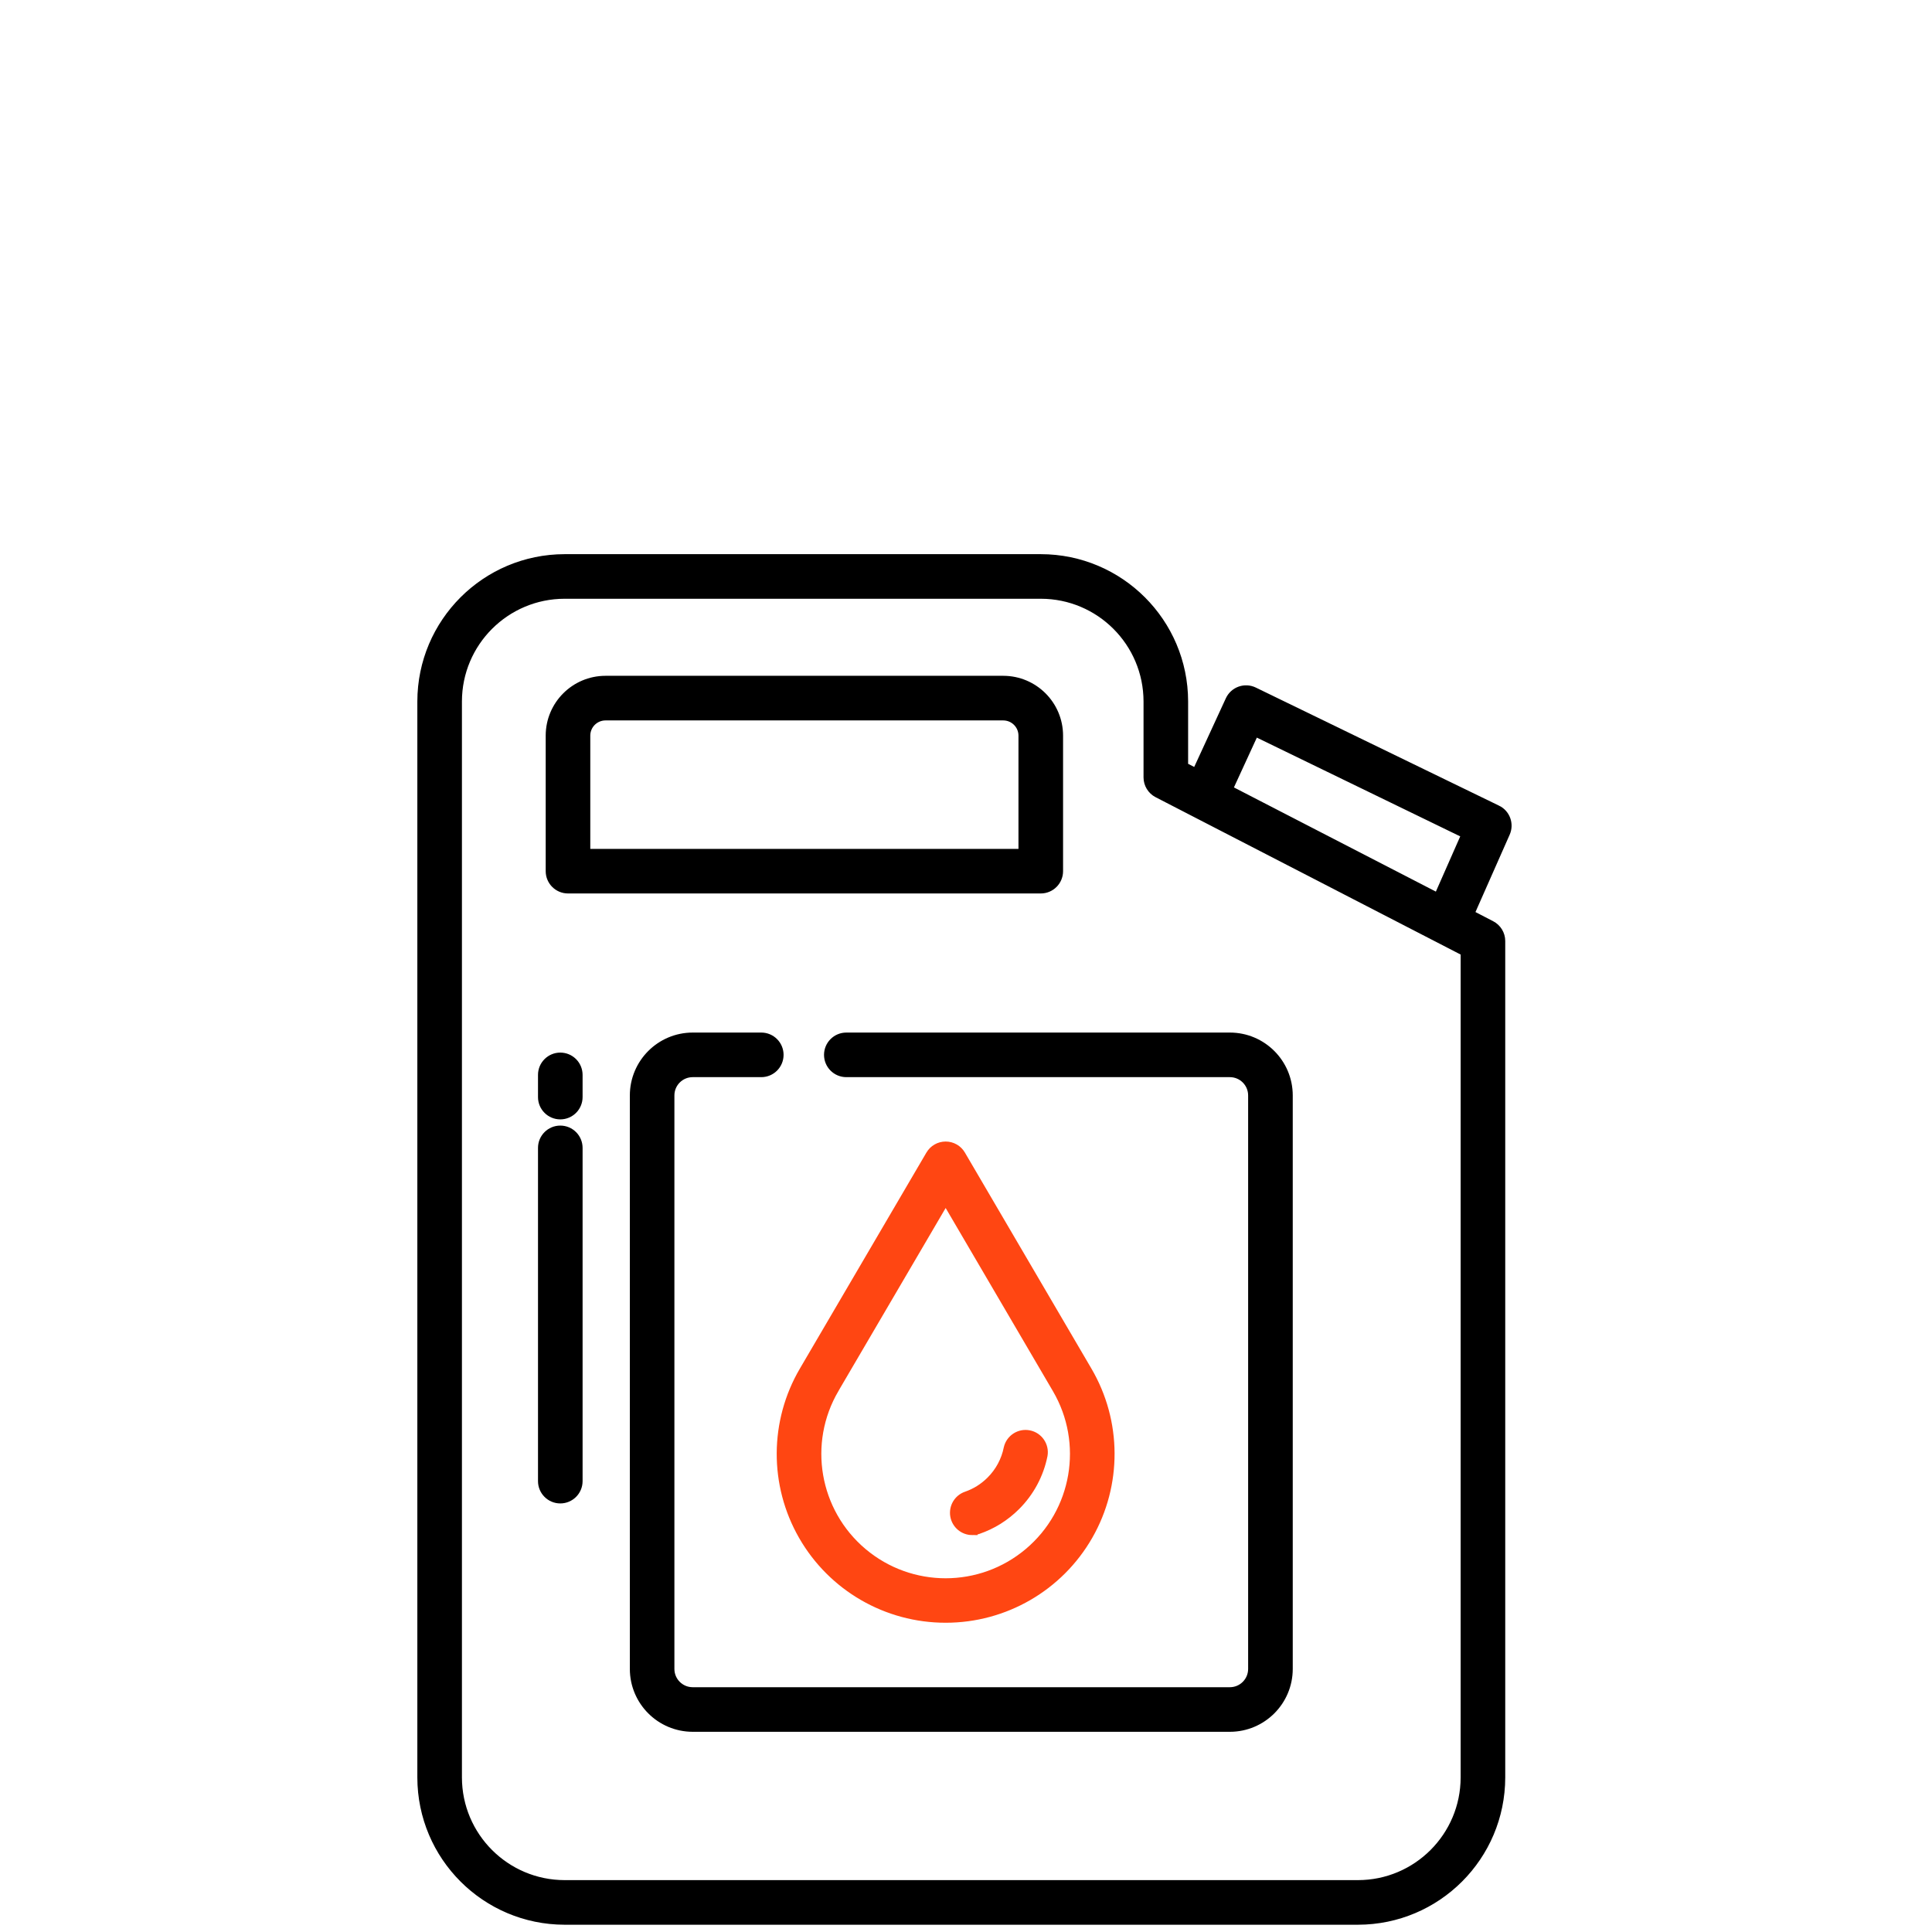
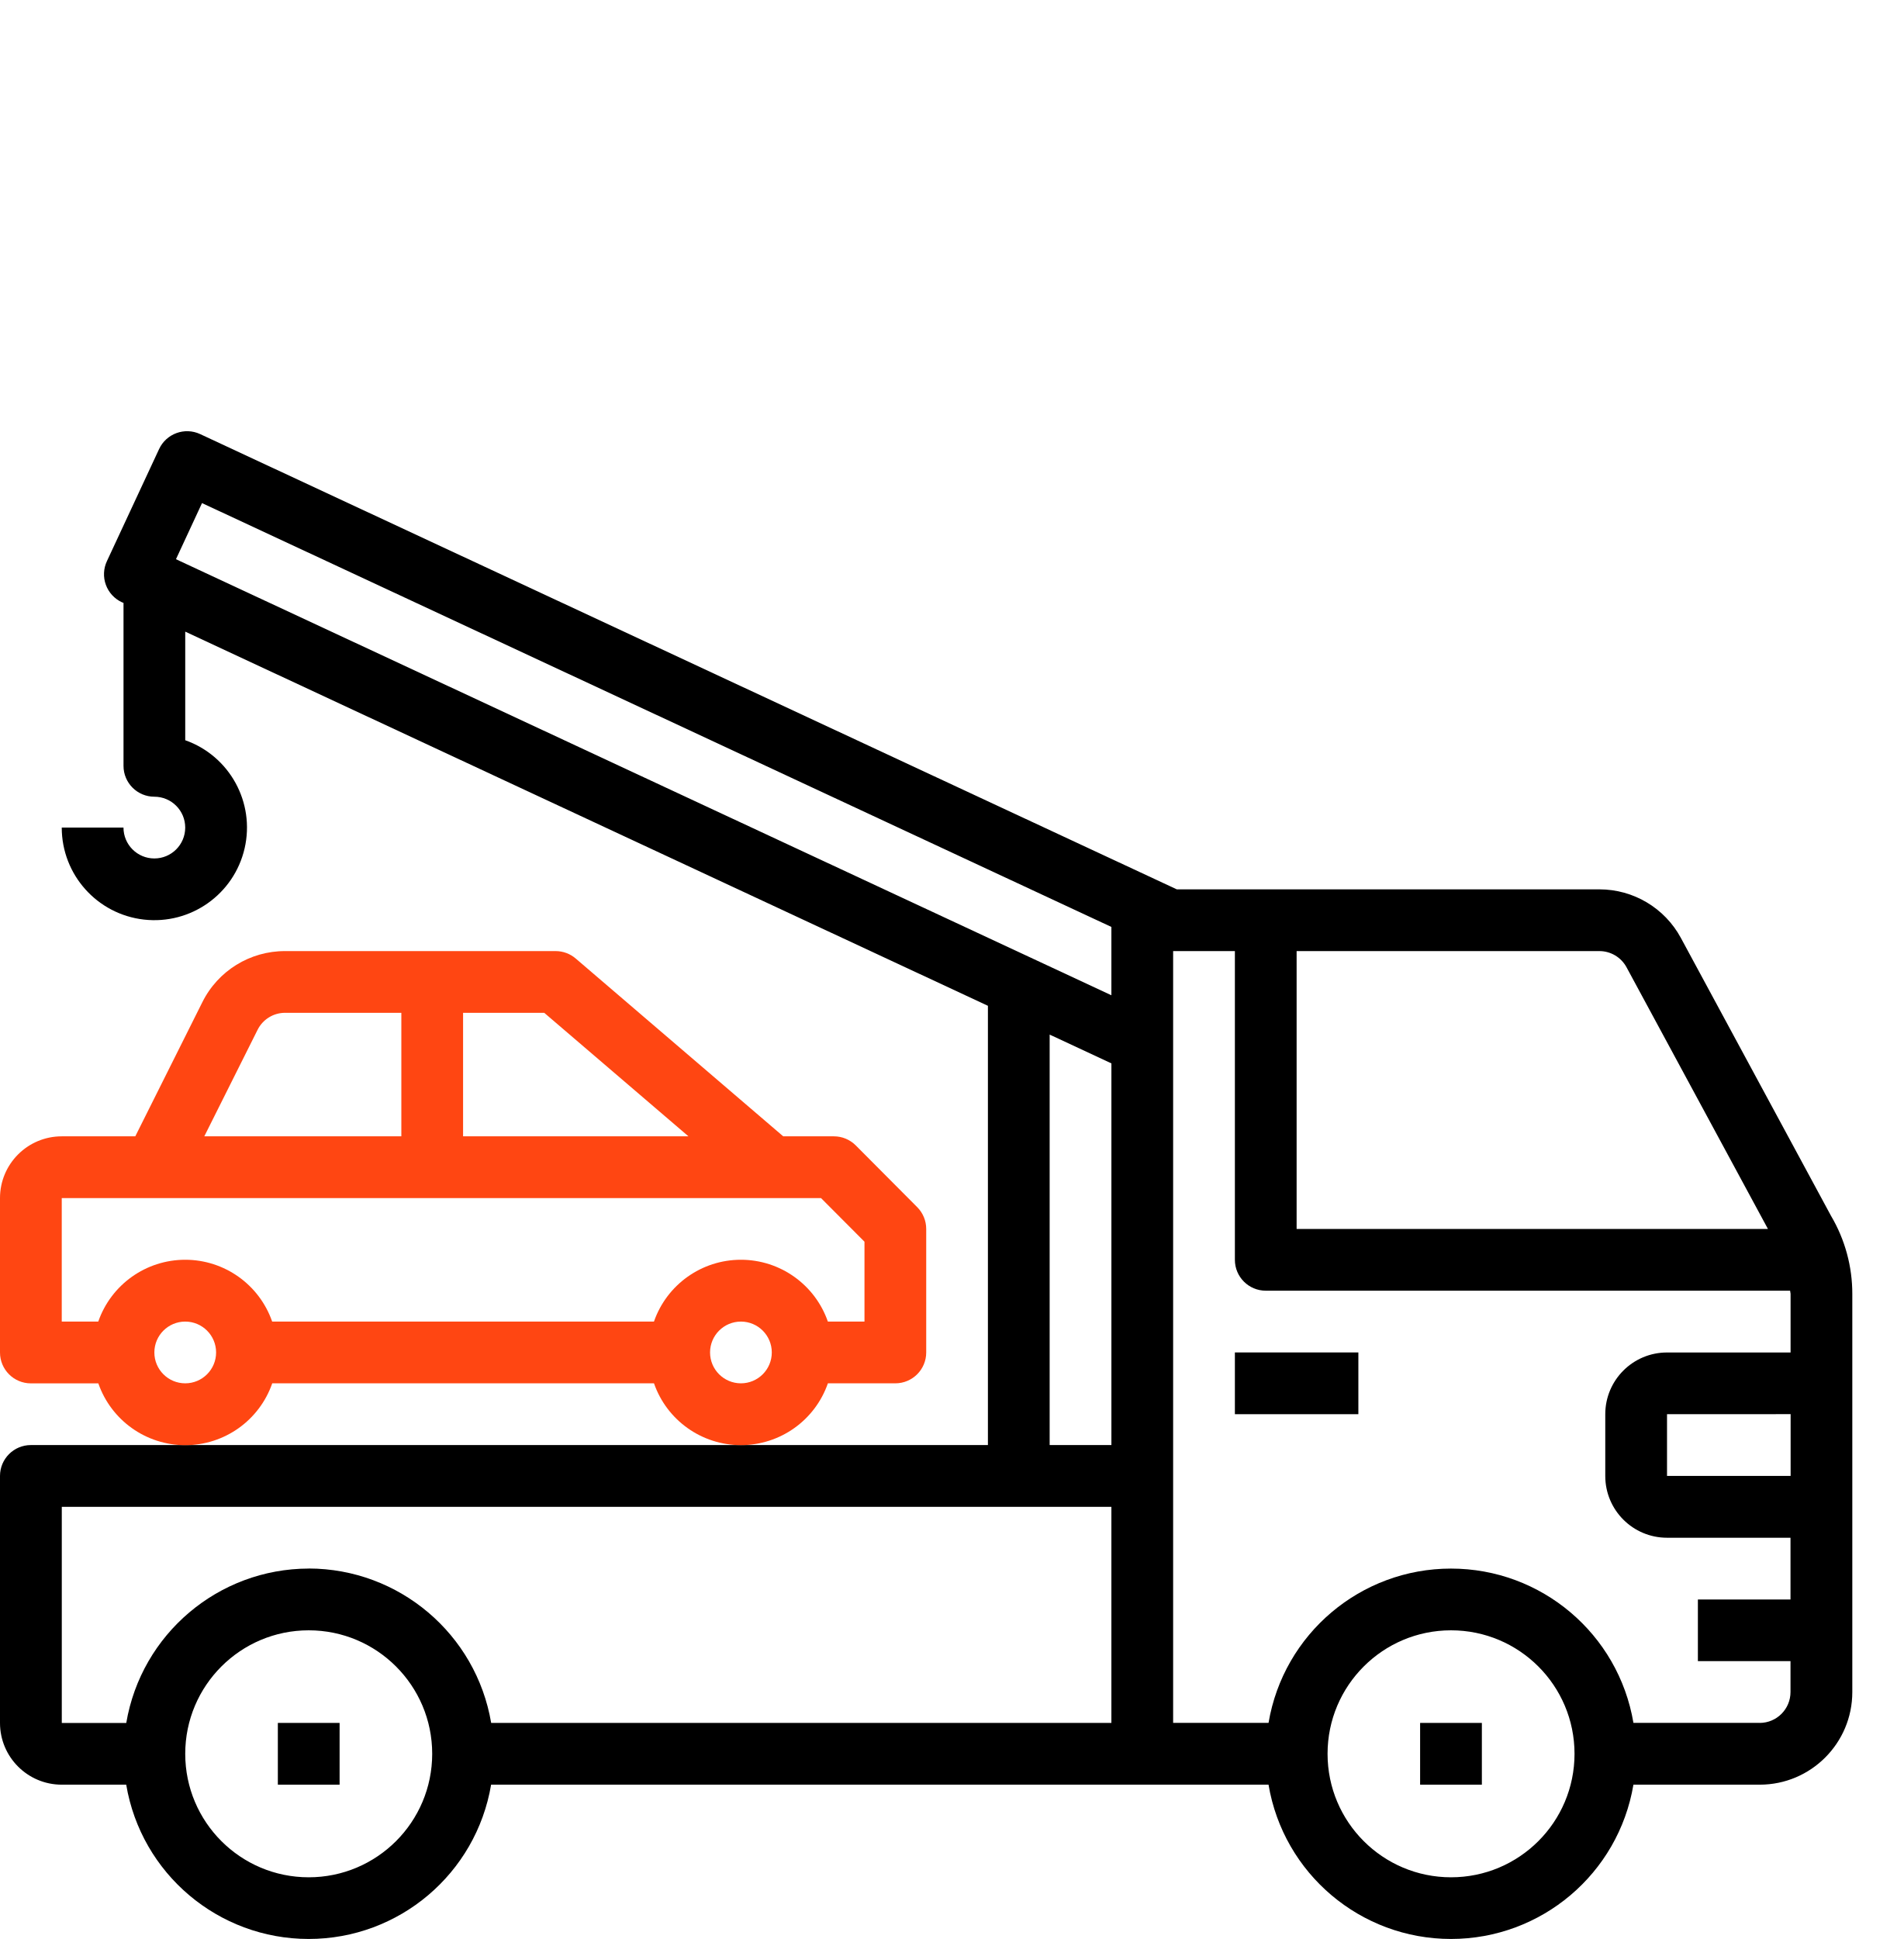
- <svg xmlns="http://www.w3.org/2000/svg" width="128" height="128" viewBox="0 0 128 128">
-   <g id="Group_6067" data-name="Group 6067" transform="translate(-1345 -1633)">
-     <rect id="Rectangle_458" data-name="Rectangle 458" width="128" height="128" transform="translate(1345 1633)" fill="none" />
-     <g id="Group_6064" data-name="Group 6064" transform="translate(1372.998 1663.065)">
-       <g id="Group_5180" data-name="Group 5180" transform="translate(0.002 7)">
-         <path id="Path_3011" data-name="Path 3011" d="M111.307,72.8H142.63a1.127,1.127,0,0,0,1.127-1.127V62.691a3.615,3.615,0,0,0-3.612-3.611H113.792a3.616,3.616,0,0,0-3.612,3.611v8.981A1.127,1.127,0,0,0,111.307,72.8Zm1.127-10.108a1.359,1.359,0,0,1,1.358-1.356h26.352a1.359,1.359,0,0,1,1.358,1.356v7.854H112.434Z" transform="translate(-101.676 -51.021)" stroke="#000" stroke-width="0.7" />
-         <g id="Group_5179" data-name="Group 5179" transform="translate(0 0)">
-           <path id="Path_3012" data-name="Path 3012" d="M108.587,191.97a1.127,1.127,0,0,0-1.127,1.127v1.471a1.127,1.127,0,1,0,2.254,0V193.1A1.127,1.127,0,0,0,108.587,191.97Z" transform="translate(-99.466 -158.948)" stroke="#000" stroke-width="0.7" />
-           <path id="Path_3013" data-name="Path 3013" d="M108.587,217.71a1.127,1.127,0,0,0-1.127,1.127v22.079a1.127,1.127,0,1,0,2.254,0V218.837A1.127,1.127,0,0,0,108.587,217.71Z" transform="translate(-99.466 -179.852)" stroke="#000" stroke-width="0.7" />
-           <path id="Path_3014" data-name="Path 3014" d="M152.707,186.027a1.127,1.127,0,0,0,1.127,1.127h25.412a1.561,1.561,0,0,1,1.559,1.559v38a1.561,1.561,0,0,1-1.559,1.559H143.653a1.561,1.561,0,0,1-1.559-1.559v-38a1.561,1.561,0,0,1,1.559-1.559H148.2a1.127,1.127,0,1,0,0-2.254h-4.545a3.818,3.818,0,0,0-3.813,3.813v38a3.818,3.818,0,0,0,3.813,3.813h35.593a3.818,3.818,0,0,0,3.813-3.813v-38a3.818,3.818,0,0,0-3.813-3.813H153.834A1.127,1.127,0,0,0,152.707,186.027Z" transform="translate(-125.763 -153.205)" stroke="#000" stroke-width="0.7" />
-           <path id="Path_3015" data-name="Path 3015" d="M202.49,254.521a10.834,10.834,0,0,0,9.353-16.315l-8.38-14.309a1.127,1.127,0,0,0-1.945,0l-8.382,14.309a10.834,10.834,0,0,0,9.355,16.315Zm-7.409-15.175L202.49,226.7l7.408,12.649a8.586,8.586,0,1,1-14.817,0Z" transform="translate(-167.838 -184.425)" fill="#ff4612" stroke="#ff4612" stroke-width="0.7" />
-           <path id="Path_3016" data-name="Path 3016" d="M253.887,331.349a1.128,1.128,0,0,0,.366-.061,6.53,6.53,0,0,0,1.319-.627,6.634,6.634,0,0,0,1.172-.932,6.5,6.5,0,0,0,1.785-3.327,1.127,1.127,0,0,0-2.209-.444,4.251,4.251,0,0,1-1.169,2.178,4.371,4.371,0,0,1-.77.613,4.265,4.265,0,0,1-.86.409,1.127,1.127,0,0,0,.366,2.192Z" transform="translate(-217.474 -267.061)" fill="#ff4612" stroke="#ff4612" stroke-width="0.7" />
-           <path id="Path_3017" data-name="Path 3017" d="M136.063,32.807l-16.114-7.824a1.127,1.127,0,0,0-1.516.542l-2.249,4.881-.918-.473V25.586a9.418,9.418,0,0,0-9.408-9.406H74.308A9.418,9.418,0,0,0,64.9,25.586V96.877a9.418,9.418,0,0,0,9.408,9.406H126.87a9.417,9.417,0,0,0,9.406-9.406V41.46a1.127,1.127,0,0,0-.61-1L134.2,39.7l2.4-5.426a1.127,1.127,0,0,0-.538-1.47Zm-2.042,64.069a7.16,7.16,0,0,1-7.152,7.152H74.308a7.161,7.161,0,0,1-7.154-7.152V25.586a7.161,7.161,0,0,1,7.154-7.152h31.55a7.161,7.161,0,0,1,7.154,7.152V30.62a1.127,1.127,0,0,0,.61,1l20.4,10.524ZM132.2,38.668l-14.007-7.227L120,27.513l14.1,6.847Z" transform="translate(-64.9 -16.18)" stroke="#000" stroke-width="0.7" />
-         </g>
-       </g>
+ <svg xmlns="http://www.w3.org/2000/svg" width="127" height="129.336" viewBox="0 0 127 129.336">
+   <g id="Group_6062" data-name="Group 6062" transform="translate(-1312 -1203)">
+     <g id="Tow_Truck" data-name="Tow Truck" transform="translate(1312 1231.761)">
+       <rect id="Rectangle_134" data-name="Rectangle 134" width="8.237" height="4.119" transform="translate(82.374 61.45)" />
+       <rect id="Rectangle_135" data-name="Rectangle 135" width="4.119" height="4.119" transform="translate(18.534 86.162)" />
+       <rect id="Rectangle_136" data-name="Rectangle 136" width="4.119" height="4.119" transform="translate(94.73 86.162)" />
+       <path id="Path_3091" data-name="Path 3091" d="M124.14,60.5,114.125,41.962a6.178,6.178,0,0,0-5.437-3.241H80.5L15.349,8.353a2.062,2.062,0,0,0-2.737,1l-3.48,7.475a2.059,2.059,0,0,0,1,2.743l.107.043V30.483A2.059,2.059,0,0,0,12.3,32.542,2.059,2.059,0,1,1,10.237,34.6H6.119a6.178,6.178,0,1,0,8.237-5.826V21.531L67.9,46.488v29.3H4.059A2.059,2.059,0,0,0,2,77.847V94.322a4.119,4.119,0,0,0,4.119,4.119h4.3a12.342,12.342,0,0,0,24.341,0H86.618a12.342,12.342,0,0,0,24.341,0h8.423a6.178,6.178,0,0,0,6.178-6.178V65.714A10.212,10.212,0,0,0,124.14,60.5ZM110.5,43.92l9.432,17.453H88.492V42.839h20.2A2.059,2.059,0,0,1,110.5,43.92ZM15.476,12.956l60.66,28.272v4.557L13.738,16.7ZM72.018,48.409l4.119,1.919V75.788H72.018ZM22.593,104.619a8.237,8.237,0,1,1,8.237-8.237A8.237,8.237,0,0,1,22.593,104.619Zm0-20.593a12.368,12.368,0,0,0-12.171,10.3h-4.3V79.907H76.136V94.322H34.764a12.368,12.368,0,0,0-12.171-10.3Zm76.2,20.593a8.237,8.237,0,1,1,8.237-8.237A8.237,8.237,0,0,1,98.789,104.619Zm20.593-10.3H110.96a12.342,12.342,0,0,0-24.341,0H80.255V42.839h4.119V63.432a2.059,2.059,0,0,0,2.059,2.059h34.978c0,.074.031.146.031.222v3.9H113.2a4.119,4.119,0,0,0-4.119,4.119v4.119a4.119,4.119,0,0,0,4.119,4.119h8.237v4.119h-6.178V90.2h6.178v2.059A2.059,2.059,0,0,1,119.383,94.322Zm2.059-20.593v4.119H113.2V73.729Z" transform="translate(-2 -8.16)" />
+       <path id="Path_3092" data-name="Path 3092" d="M20.155,53.831h25.47a6.141,6.141,0,0,0,11.6,0h4.5a2.059,2.059,0,0,0,2.059-2.059V43.534a2.059,2.059,0,0,0-.6-1.454l-4.1-4.119a2.059,2.059,0,0,0-1.46-.605H54.246L40.409,25.5a2.059,2.059,0,0,0-1.341-.5H21.02a6.143,6.143,0,0,0-5.525,3.414l-4.471,8.942H6.119A4.119,4.119,0,0,0,2,41.475v10.3a2.059,2.059,0,0,0,2.059,2.059h4.5a6.141,6.141,0,0,0,11.6,0Zm31.269,0a2.059,2.059,0,1,1,2.059-2.059A2.059,2.059,0,0,1,51.424,53.831Zm-3.5-16.475H32.89V29.119h5.416Zm-28.744-7.1a2.047,2.047,0,0,1,1.841-1.139h7.751v8.237H15.629ZM6.119,41.475H56.766l2.9,2.91v5.327H57.223a6.141,6.141,0,0,0-11.6,0H20.155a6.141,6.141,0,0,0-11.6,0H6.119Zm8.237,12.356a2.059,2.059,0,1,1,2.059-2.059A2.059,2.059,0,0,1,14.356,53.831Z" transform="translate(-2 9.679)" fill="#ff4612" />
    </g>
+     <rect id="Rectangle_454" data-name="Rectangle 454" width="127" height="129" transform="translate(1312 1203)" fill="none" />
  </g>
</svg>
